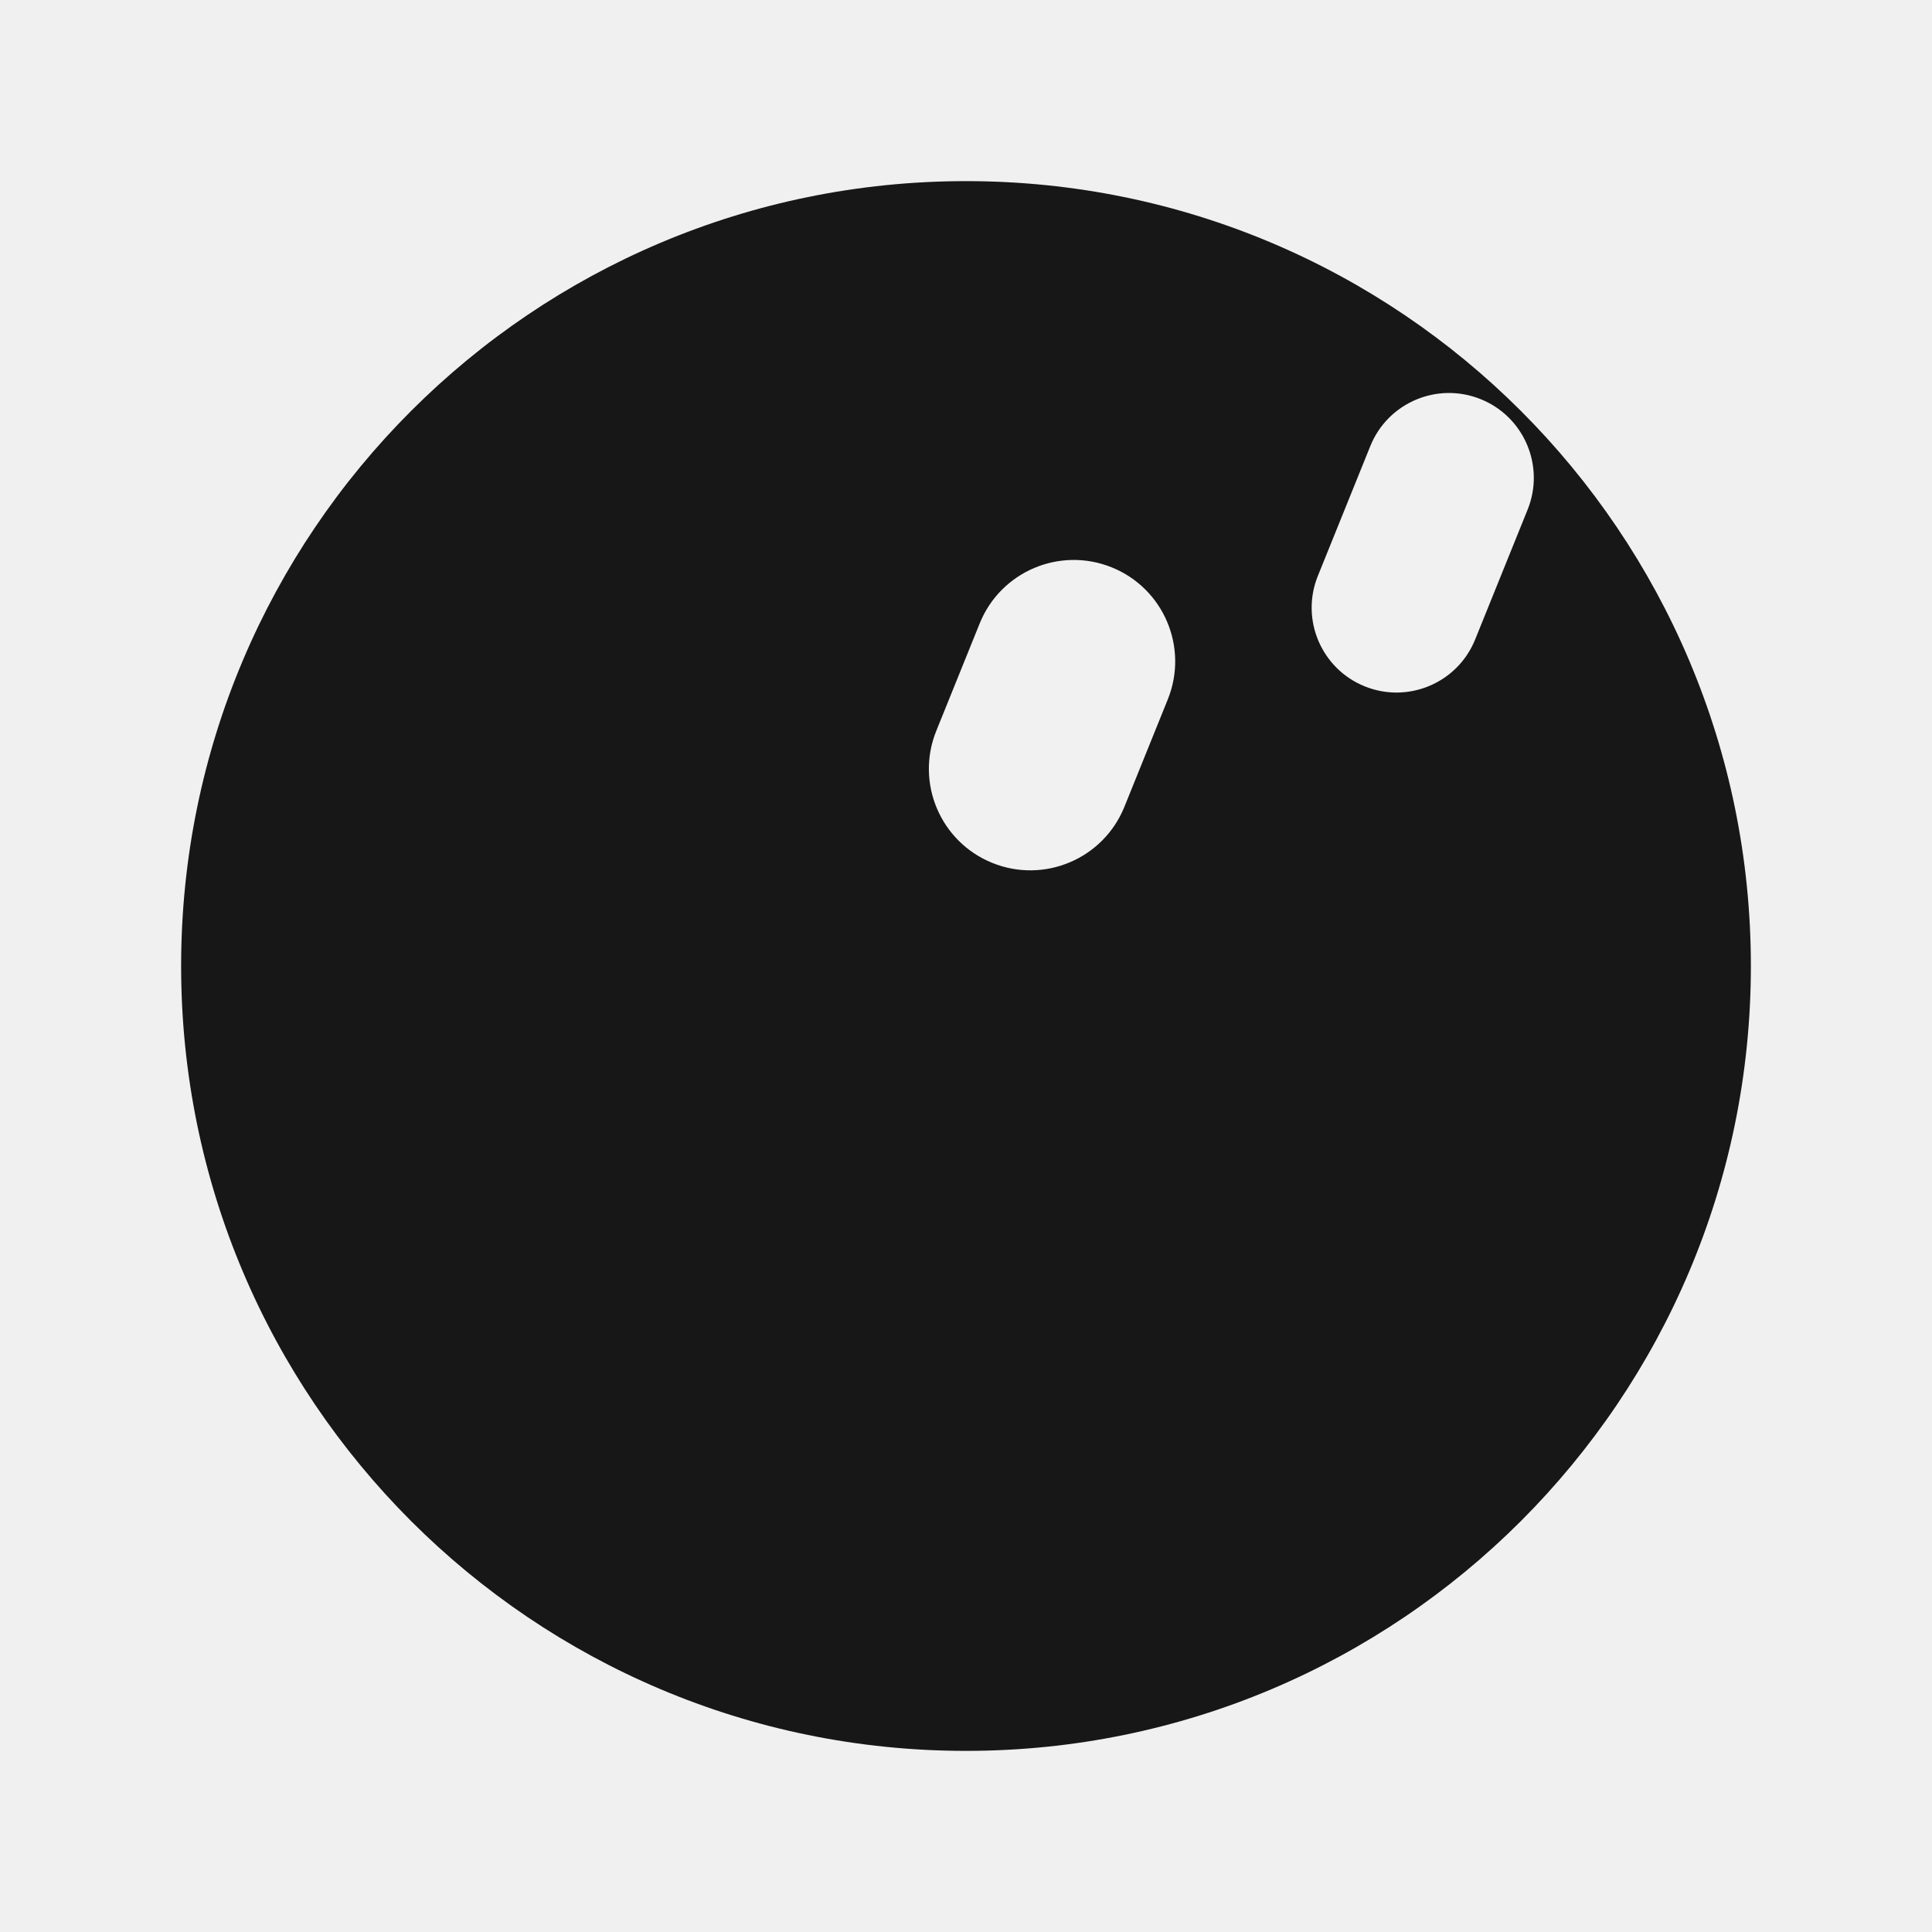
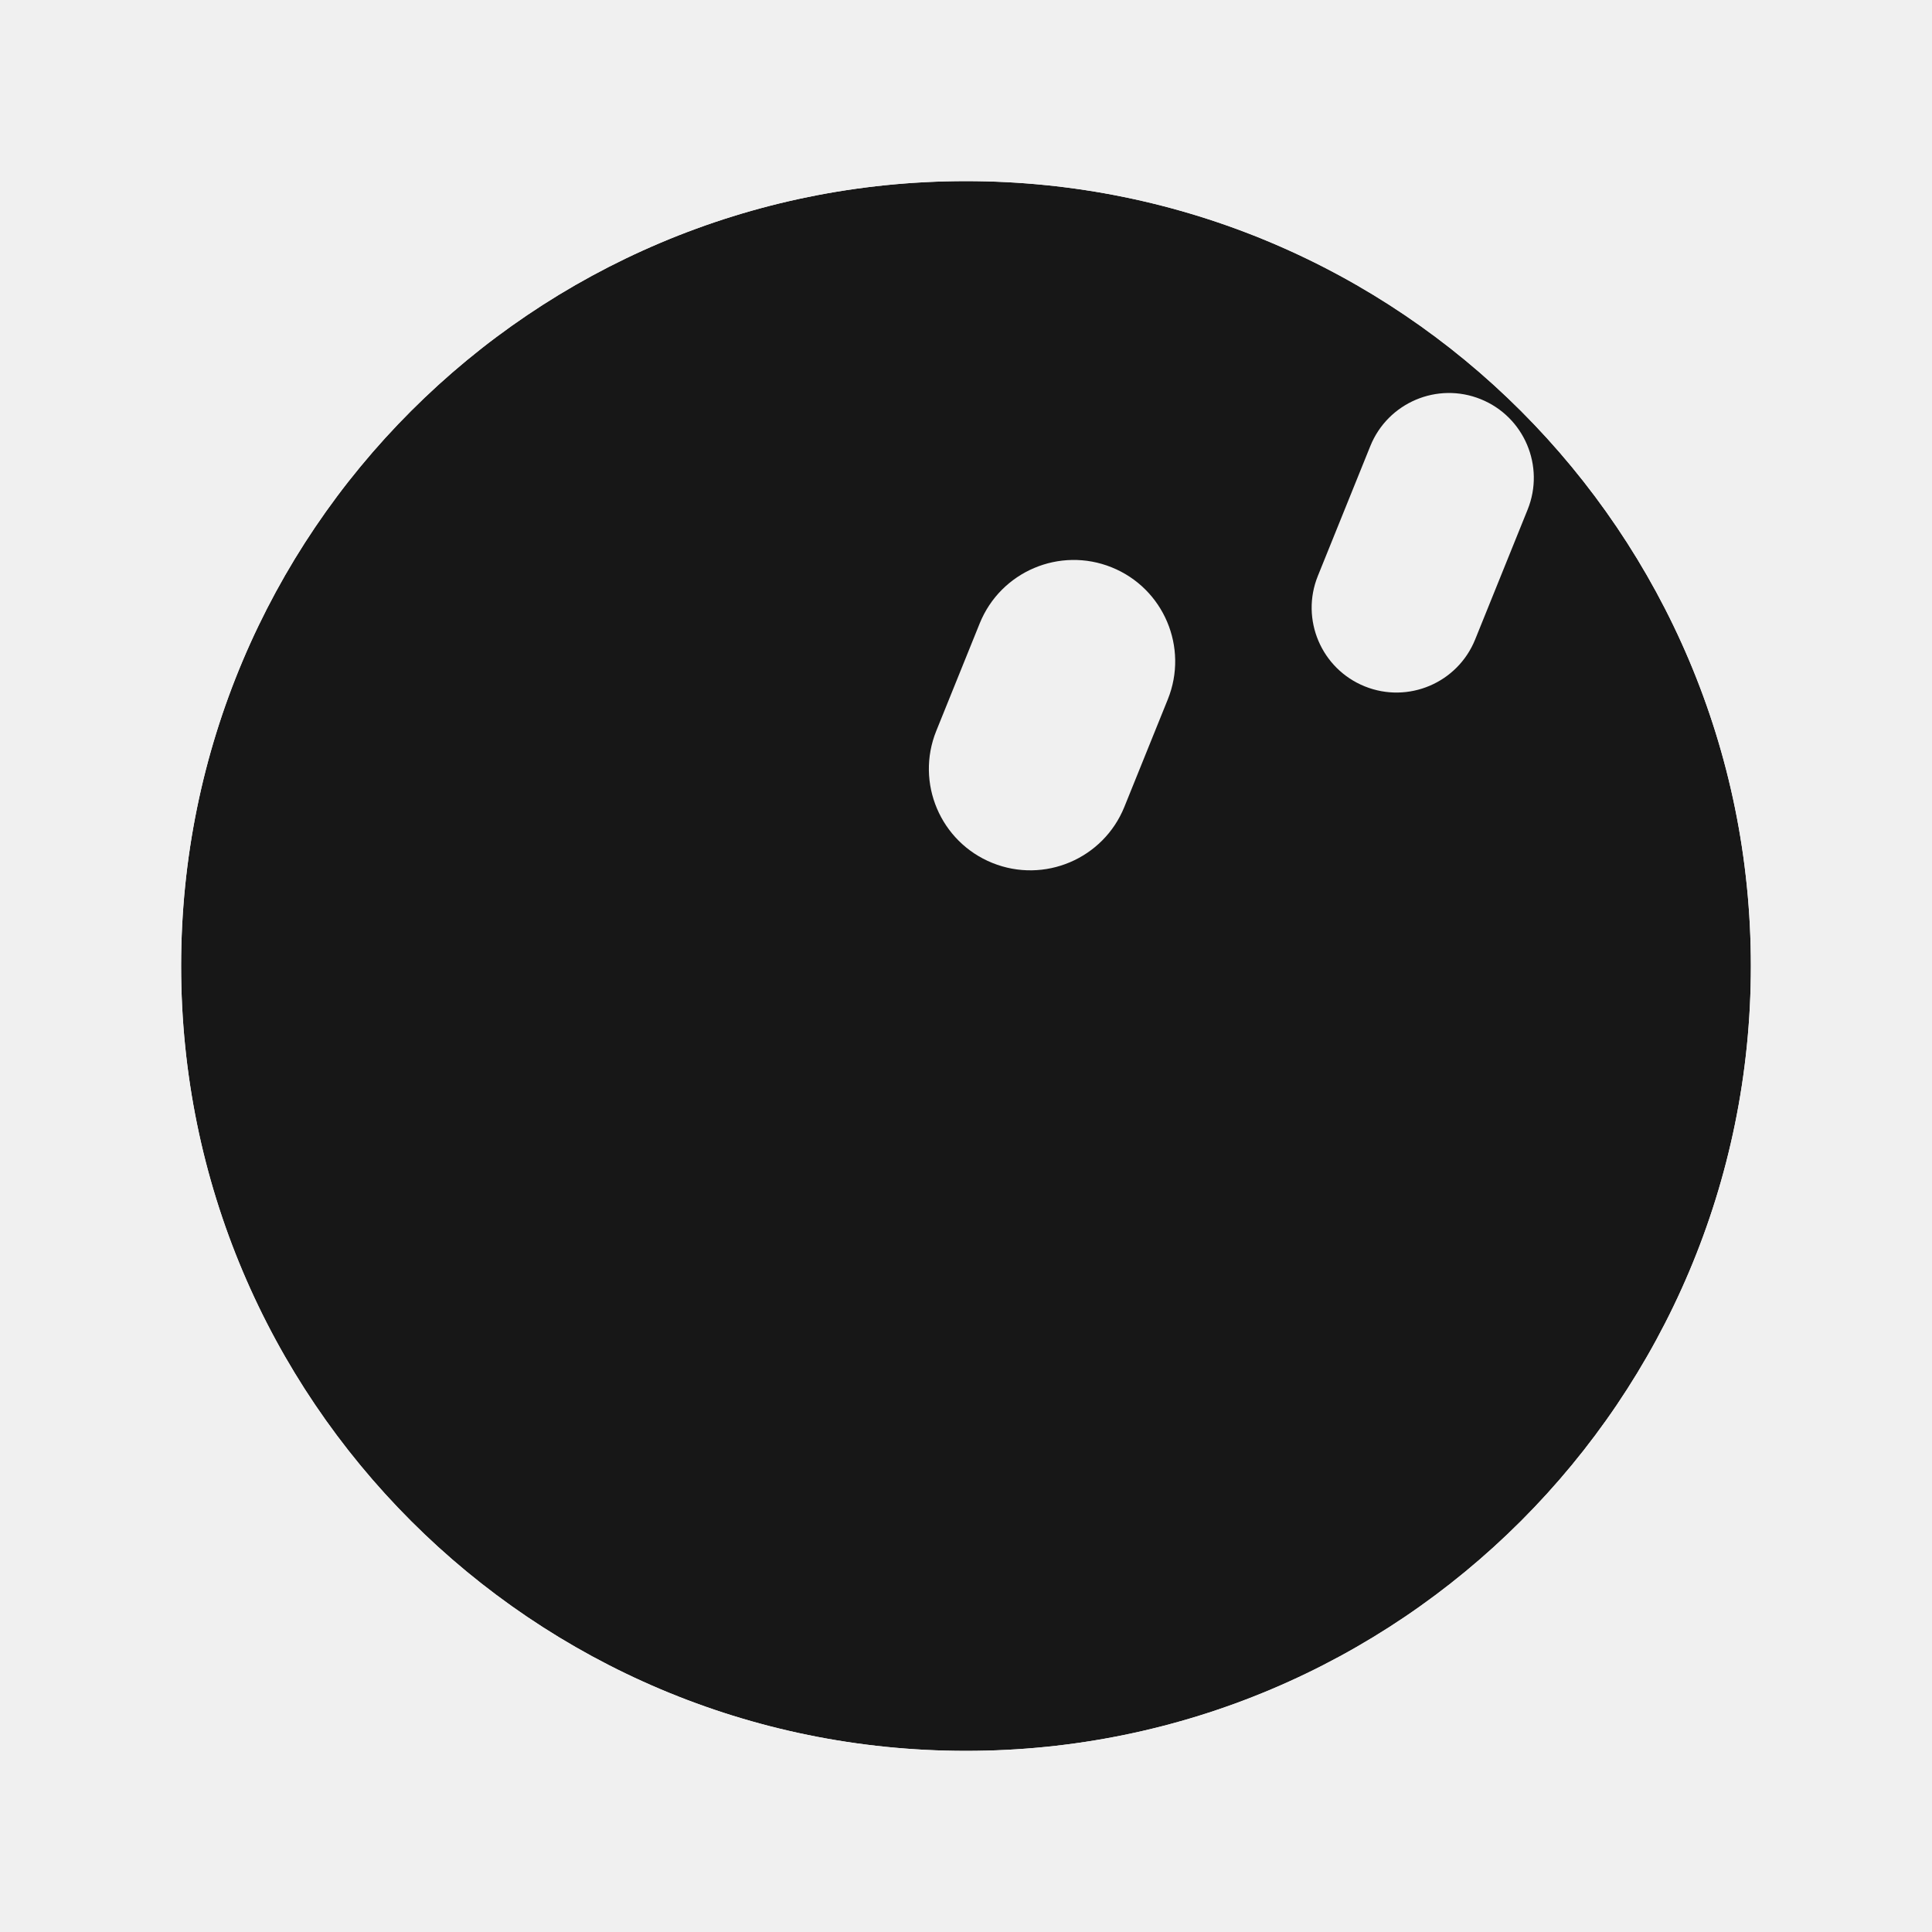
<svg xmlns="http://www.w3.org/2000/svg" viewBox="0 0 64 64" role="img" aria-label="Ace">
-   <circle cx="32" cy="32" r="26" fill="#171717" />
-   <g transform="translate(34.85 23.69) rotate(22)">
-     <rect x="-3.36" y="-5.28" width="6.72" height="10.56" rx="3.36" fill="#F1F1F1" />
-   </g>
-   <g transform="translate(47.13 17.98) rotate(22)">
-     <rect x="-2.81" y="-5.13" width="5.62" height="10.26" rx="2.81" fill="#F1F1F1" />
-   </g>
+   <defs>
+     <mask id="ace-eyes">
+       <circle cx="32" cy="32" r="26" fill="#FFFFFF" />
+       <g transform="translate(34.85 23.69) rotate(22)">
+         <rect x="-3.36" y="-5.28" width="6.72" height="10.56" rx="3.36" fill="#000000" />
+       </g>
+       <g transform="translate(47.13 17.98) rotate(22)">
+         <rect x="-2.81" y="-5.13" width="5.62" height="10.26" rx="2.81" fill="#000000" />
+       </g>
+     </mask>
+   </defs>
+   <circle cx="32" cy="32" r="26" fill="#171717" mask="url(#ace-eyes)" />
</svg>
